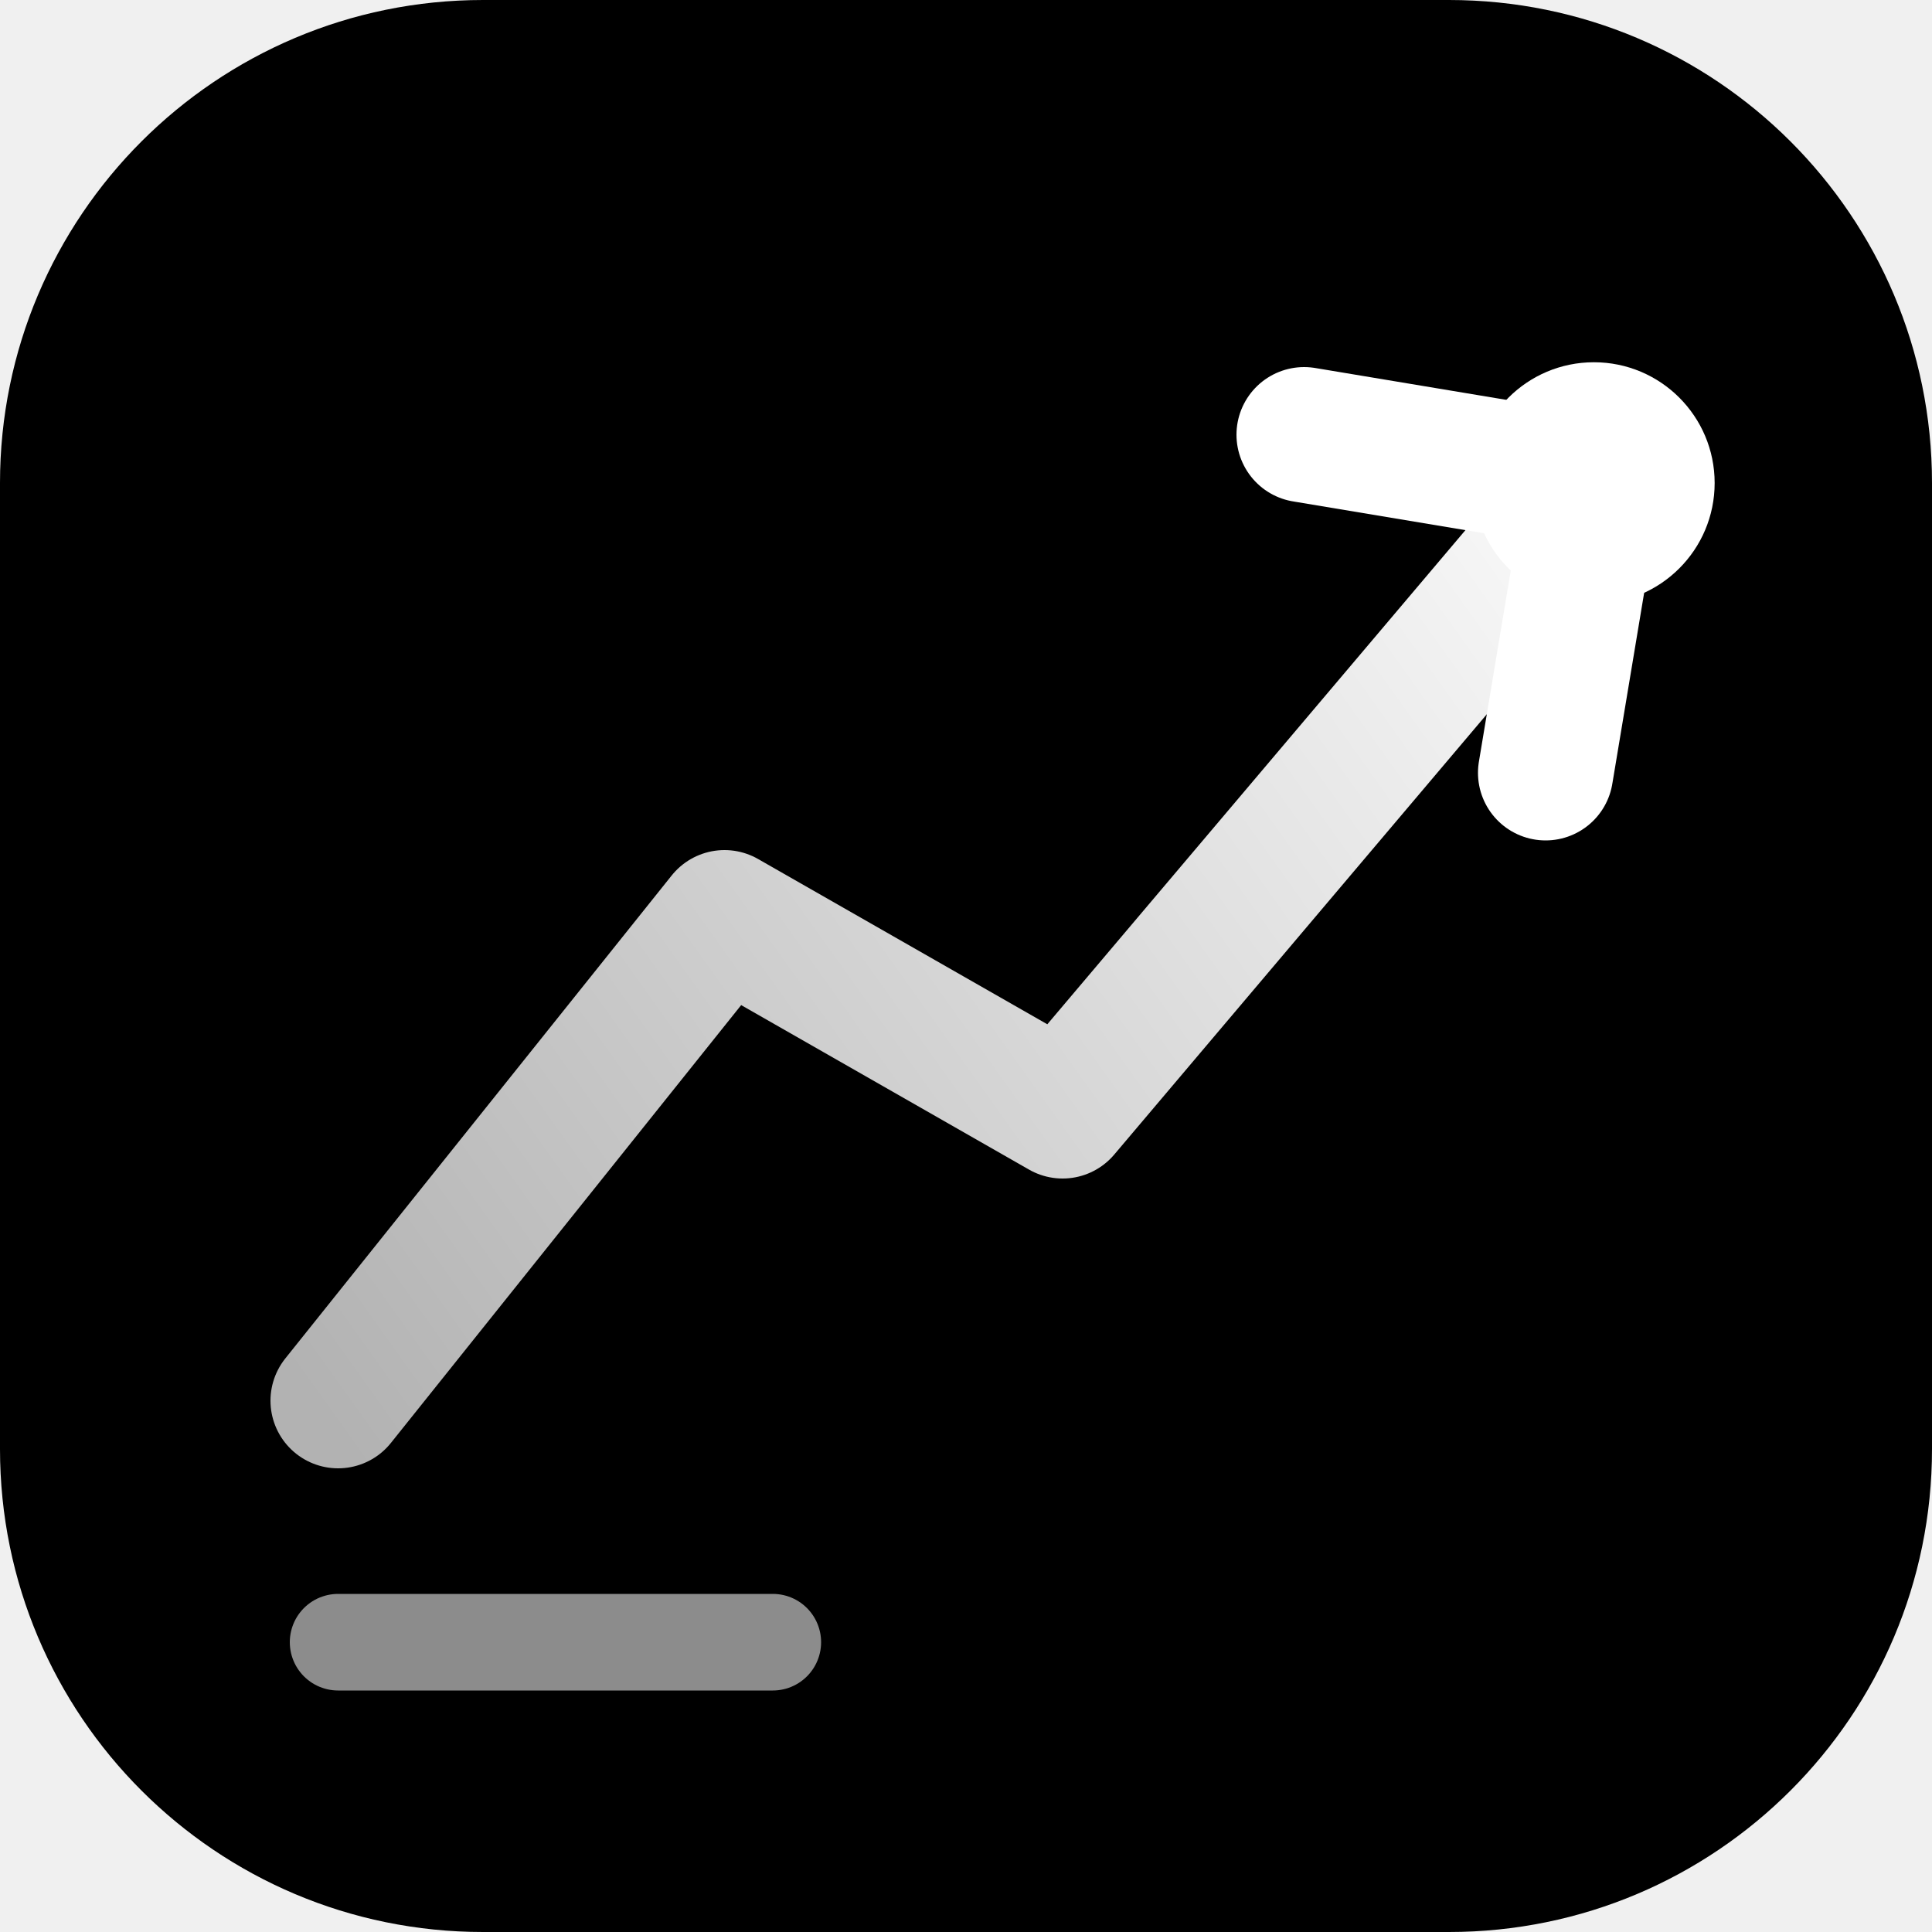
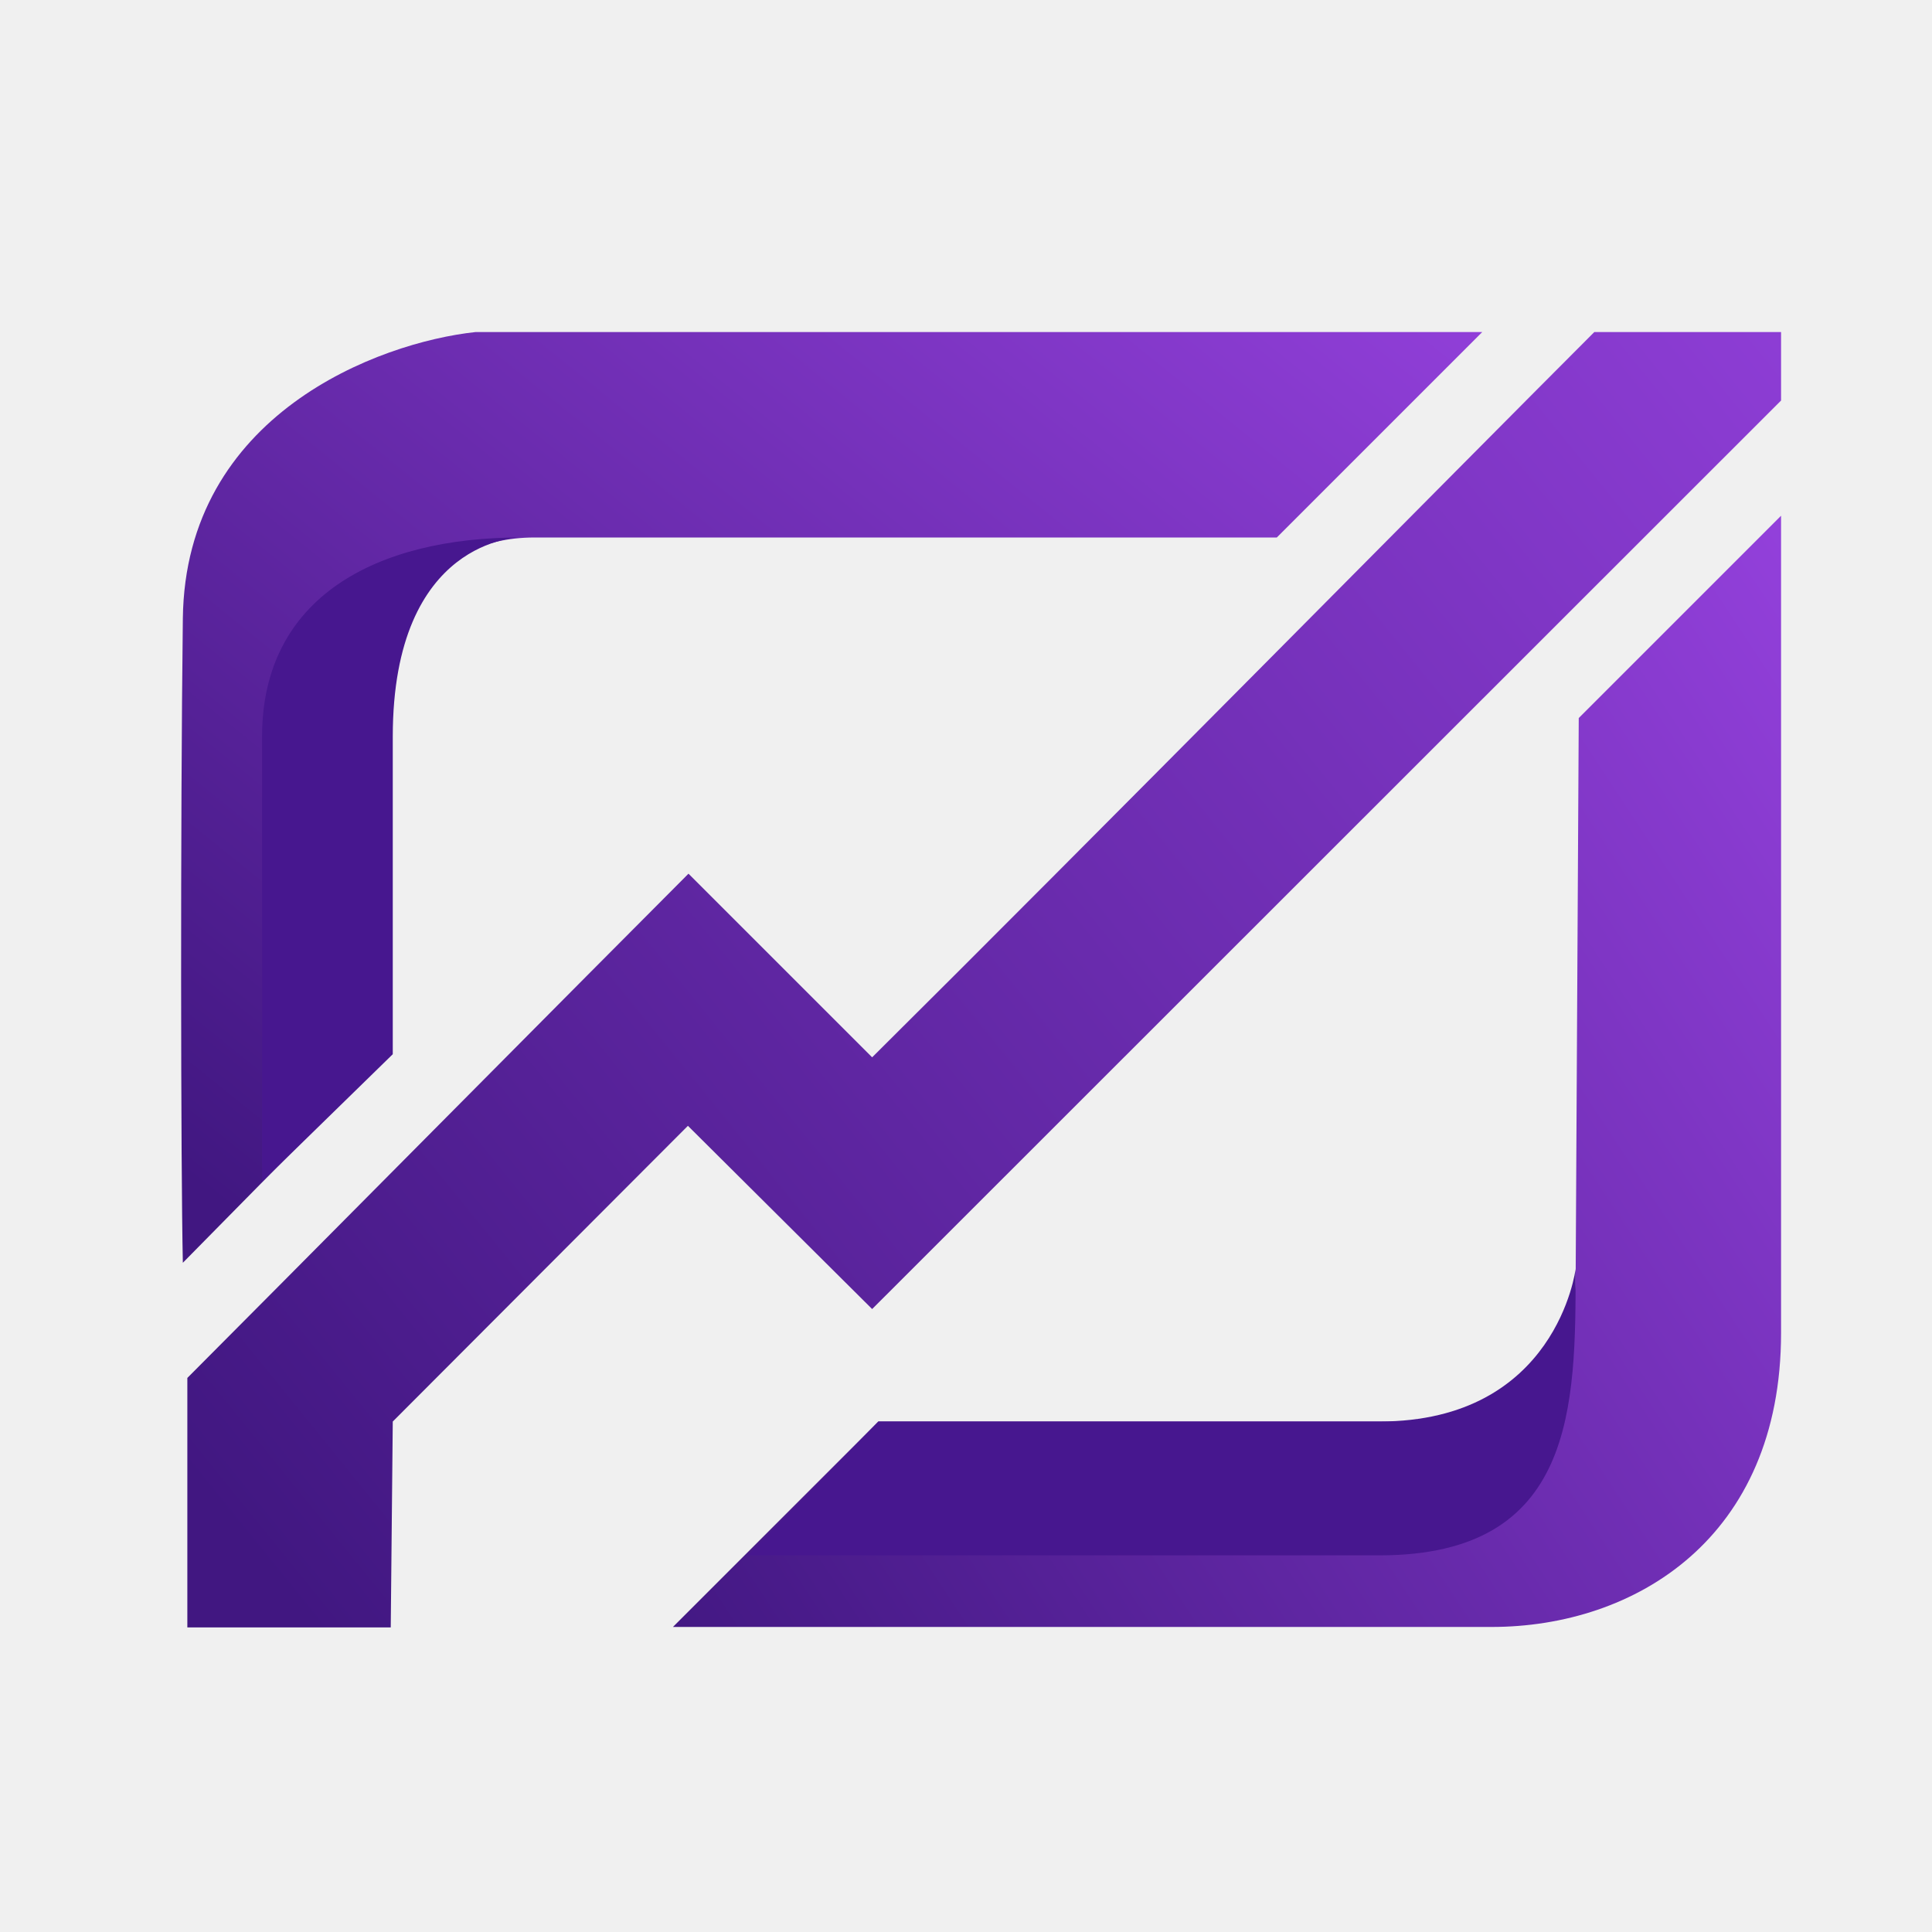
- <svg xmlns="http://www.w3.org/2000/svg" width="40" height="40" viewBox="0 0 40 40" fill="none" aria-label="Task's Finance logo">
+ <svg xmlns="http://www.w3.org/2000/svg" width="64" height="64" viewBox="0 0 64 64" fill="none">
+   <path d="M12.944 53.911H6.206L6.206 45.646C8.475 43.377 20.229 31.519 22.807 28.942L28.891 35.025C35.867 28.101 48.379 15.434 52.813 11H59V13.268L28.891 43.364L22.788 37.294L13.011 47.09L12.944 53.911Z" fill="url(#paint0_linear_41_90)" />
+   <path d="M12.965 34.819L6.057 41.831C5.988 38.634 5.974 27.251 6.057 20.486C6.139 13.722 12.553 11.344 15.749 11H49.101L42.296 17.805H17.709C14.079 17.805 13.034 20.899 12.965 22.445V34.819Z" fill="url(#paint1_linear_41_90)" />
+   <path d="M52.298 23.786L59 17.084L59 44.154C59 50.96 54.154 53.895 49.41 53.895H22.292L29.097 47.09H47.451C51.081 47.09 52.126 43.996 52.195 42.449L52.298 23.786Z" fill="url(#paint2_linear_41_90)" />
+   <path d="M8.681 39.15L13.011 34.922L13.011 24.405C13.011 17.805 17.239 17.805 17.239 17.805C12.496 17.805 8.681 19.765 8.681 24.405L8.681 39.15Z" fill="#47178F" />
+   <path d="M24.766 51.523L29.097 47.089L45.698 47.089C51.576 47.089 52.194 42.037 52.194 42.037C52.194 46.574 52.194 51.523 45.698 51.523L24.766 51.523Z" fill="#47178F" />
  <defs>
-     <linearGradient id="logo-bg" x1="0" y1="0" x2="40" y2="40" gradientUnits="userSpaceOnUse">
-       <stop offset="0%" stop-color="oklch(0.68 0.25 292.717)" />
-       <stop offset="100%" stop-color="oklch(0.50 0.25 292.717)" />
+     <linearGradient id="paint0_linear_41_90" x1="62.918" y1="7.907" x2="6.206" y2="53.895" gradientUnits="userSpaceOnUse">
+       <stop stop-color="#9340DB" />
+       <stop offset="0.957" stop-color="#411781" />
    </linearGradient>
-     <linearGradient id="logo-line" x1="6" y1="28" x2="34" y2="8" gradientUnits="userSpaceOnUse">
-       <stop offset="0%" stop-color="white" stop-opacity="0.7" />
-       <stop offset="100%" stop-color="white" stop-opacity="1" />
+     <linearGradient id="paint1_linear_41_90" x1="44.255" y1="4.916" x2="11.146" y2="45.97" gradientUnits="userSpaceOnUse">
+       <stop stop-color="#9340DB" />
+       <stop offset="0.957" stop-color="#411781" />
+     </linearGradient>
+     <linearGradient id="paint2_linear_41_90" x1="59.005" y1="17.102" x2="13.353" y2="47.092" gradientUnits="userSpaceOnUse">
+       <stop stop-color="#9340DB" />
+       <stop offset="0.957" stop-color="#411781" />
    </linearGradient>
  </defs>
-   <rect width="40" height="40" rx="10" fill="url(#logo-bg)" />
-   <polyline points="7,29 15,19 22,23 33,10" stroke="url(#logo-line)" stroke-width="2.8" stroke-linecap="round" stroke-linejoin="round" />
-   <polyline points="27,9 33,10 32,16" stroke="white" stroke-width="2.8" stroke-linecap="round" stroke-linejoin="round" />
-   <line x1="7" y1="34" x2="16" y2="34" stroke="white" stroke-width="2" stroke-linecap="round" stroke-opacity="0.55" />
-   <circle cx="33" cy="10" r="2.5" fill="white" />
</svg>
